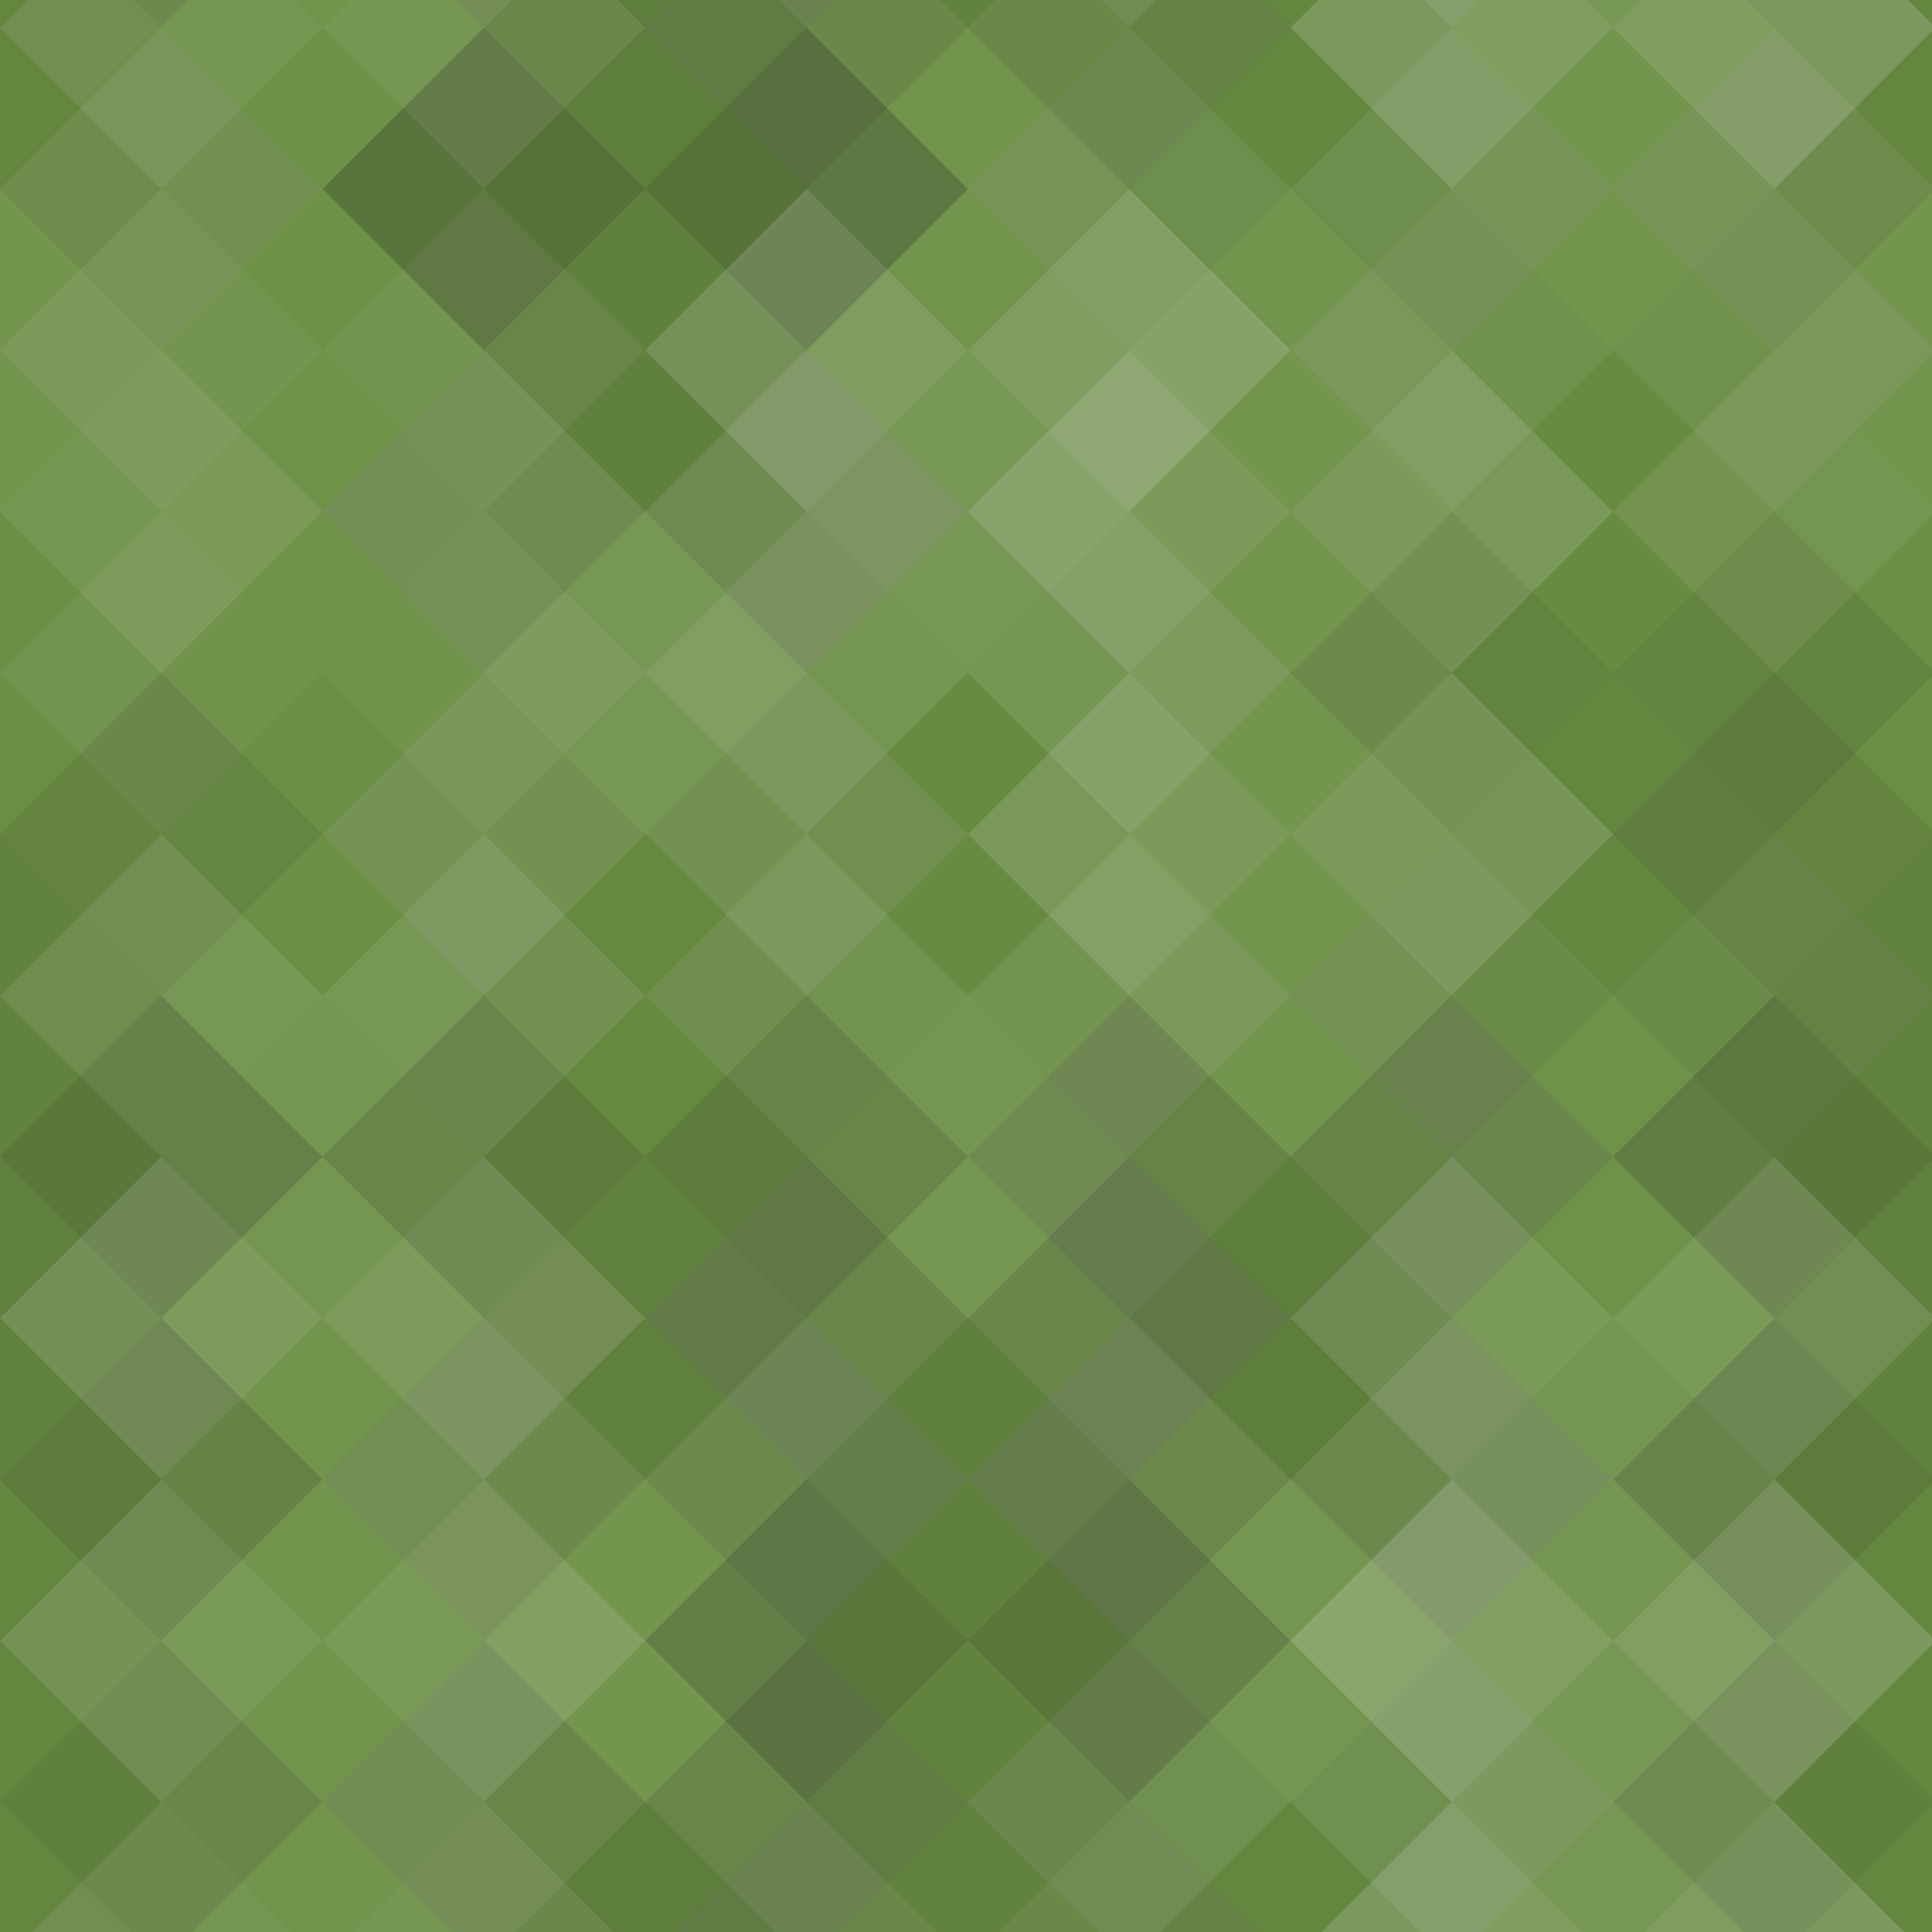
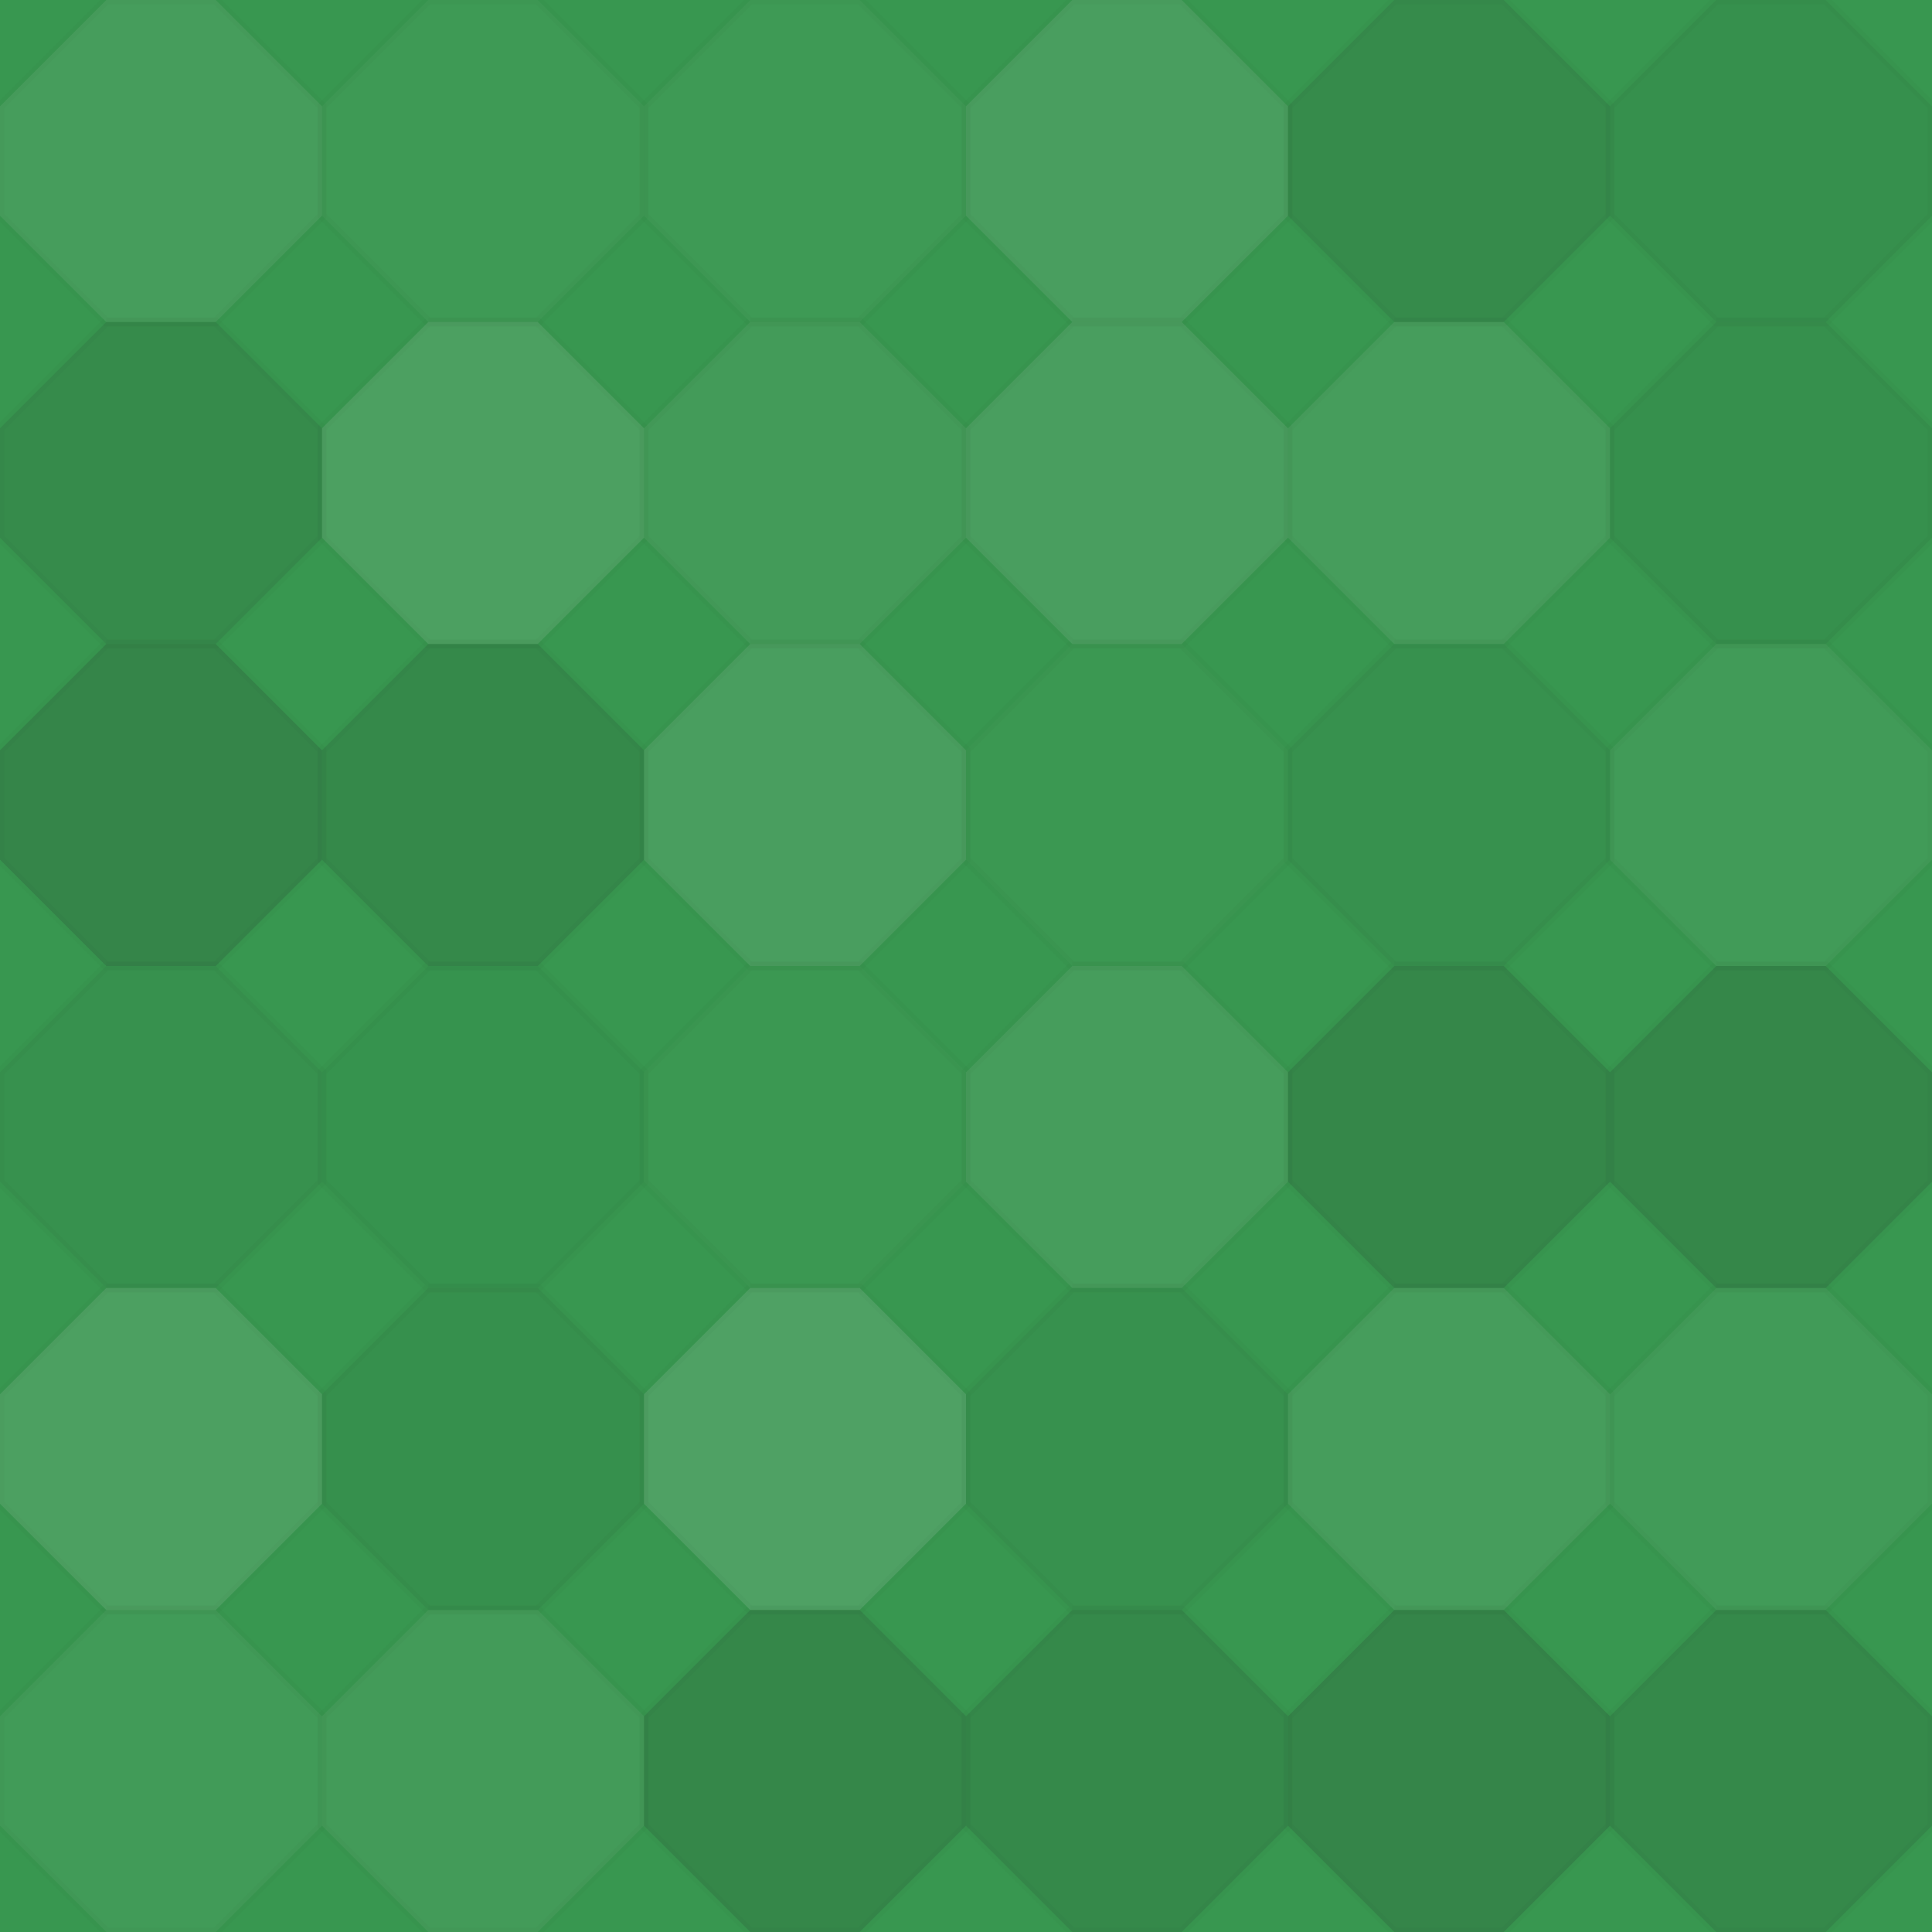
- <svg xmlns="http://www.w3.org/2000/svg" width="144" height="144">
-   <rect x="0" y="0" width="100%" height="100%" fill="rgb(105,142,65)" />
-   <g fill="#222" opacity="0.081" transform="translate(-24.0465,-24.0465) rotate(45,24.0465,24.0465)">
-     <rect x="17" y="0" width="17" height="51" />
-     <rect x="0" y="17" width="51" height="17" />
-   </g>
-   <g fill="#222" opacity="0.081" transform="translate(120.2325,-24.0465) rotate(45,24.0465,24.0465)">
-     <rect x="17" y="0" width="17" height="51" />
-     <rect x="0" y="17" width="51" height="17" />
-   </g>
-   <g fill="#222" opacity="0.081" transform="translate(-24.0465,120.2325) rotate(45,24.0465,24.0465)">
-     <rect x="17" y="0" width="17" height="51" />
-     <rect x="0" y="17" width="51" height="17" />
-   </g>
-   <g fill="#222" opacity="0.081" transform="translate(120.2325,120.2325) rotate(45,24.0465,24.0465)">
-     <rect x="17" y="0" width="17" height="51" />
-     <rect x="0" y="17" width="51" height="17" />
-   </g>
-   <g fill="#ddd" opacity="0.037" transform="translate(0,-12.02325) rotate(45,24.0465,24.0465)">
-     <rect x="17" y="0" width="17" height="51" />
-     <rect x="0" y="17" width="51" height="17" />
-   </g>
-   <g fill="#ddd" opacity="0.037" transform="translate(0,132.2558) rotate(45,24.0465,24.0465)">
-     <rect x="17" y="0" width="17" height="51" />
-     <rect x="0" y="17" width="51" height="17" />
-   </g>
-   <g fill="#222" opacity="0.15" transform="translate(24.0465,-24.0465) rotate(45,24.0465,24.0465)">
-     <rect x="17" y="0" width="17" height="51" />
-     <rect x="0" y="17" width="51" height="17" />
-   </g>
-   <g fill="#222" opacity="0.15" transform="translate(24.0465,120.2325) rotate(45,24.0465,24.0465)">
-     <rect x="17" y="0" width="17" height="51" />
-     <rect x="0" y="17" width="51" height="17" />
-   </g>
-   <g fill="#ddd" opacity="0.072" transform="translate(48.093,-12.02325) rotate(45,24.0465,24.0465)">
-     <rect x="17" y="0" width="17" height="51" />
-     <rect x="0" y="17" width="51" height="17" />
-   </g>
-   <g fill="#ddd" opacity="0.072" transform="translate(48.093,132.2558) rotate(45,24.0465,24.0465)">
-     <rect x="17" y="0" width="17" height="51" />
-     <rect x="0" y="17" width="51" height="17" />
-   </g>
-   <g fill="#222" opacity="0.063" transform="translate(72.1395,-24.0465) rotate(45,24.0465,24.0465)">
-     <rect x="17" y="0" width="17" height="51" />
-     <rect x="0" y="17" width="51" height="17" />
-   </g>
-   <g fill="#222" opacity="0.063" transform="translate(72.1395,120.2325) rotate(45,24.0465,24.0465)">
-     <rect x="17" y="0" width="17" height="51" />
-     <rect x="0" y="17" width="51" height="17" />
-   </g>
-   <g fill="#ddd" opacity="0.089" transform="translate(96.186,-12.02325) rotate(45,24.0465,24.0465)">
-     <rect x="17" y="0" width="17" height="51" />
-     <rect x="0" y="17" width="51" height="17" />
-   </g>
-   <g fill="#ddd" opacity="0.089" transform="translate(96.186,132.2558) rotate(45,24.0465,24.0465)">
-     <rect x="17" y="0" width="17" height="51" />
-     <rect x="0" y="17" width="51" height="17" />
-   </g>
-   <g fill="#ddd" opacity="0.089" transform="translate(-24.0465,0) rotate(45,24.0465,24.0465)">
-     <rect x="17" y="0" width="17" height="51" />
-     <rect x="0" y="17" width="51" height="17" />
-   </g>
-   <g fill="#ddd" opacity="0.089" transform="translate(120.2325,0) rotate(45,24.0465,24.0465)">
-     <rect x="17" y="0" width="17" height="51" />
-     <rect x="0" y="17" width="51" height="17" />
-   </g>
-   <g fill="#ddd" opacity="0.055" transform="translate(0,12.02325) rotate(45,24.0465,24.0465)">
-     <rect x="17" y="0" width="17" height="51" />
-     <rect x="0" y="17" width="51" height="17" />
-   </g>
-   <g fill="#222" opacity="0.133" transform="translate(24.0465,0) rotate(45,24.0465,24.0465)">
-     <rect x="17" y="0" width="17" height="51" />
-     <rect x="0" y="17" width="51" height="17" />
-   </g>
-   <g fill="#ddd" opacity="0.124" transform="translate(48.093,12.02325) rotate(45,24.0465,24.0465)">
-     <rect x="17" y="0" width="17" height="51" />
-     <rect x="0" y="17" width="51" height="17" />
-   </g>
-   <g fill="#ddd" opacity="0.089" transform="translate(72.1395,0) rotate(45,24.0465,24.0465)">
-     <rect x="17" y="0" width="17" height="51" />
-     <rect x="0" y="17" width="51" height="17" />
-   </g>
-   <g fill="#222" opacity="0.029" transform="translate(96.186,12.02325) rotate(45,24.0465,24.0465)">
-     <rect x="17" y="0" width="17" height="51" />
-     <rect x="0" y="17" width="51" height="17" />
-   </g>
-   <g fill="#ddd" opacity="0.02" transform="translate(-24.0465,24.0465) rotate(45,24.0465,24.0465)">
-     <rect x="17" y="0" width="17" height="51" />
-     <rect x="0" y="17" width="51" height="17" />
-   </g>
-   <g fill="#ddd" opacity="0.02" transform="translate(120.2325,24.0465) rotate(45,24.0465,24.0465)">
-     <rect x="17" y="0" width="17" height="51" />
-     <rect x="0" y="17" width="51" height="17" />
-   </g>
-   <g fill="#ddd" opacity="0.02" transform="translate(0,36.06975) rotate(45,24.0465,24.0465)">
-     <rect x="17" y="0" width="17" height="51" />
-     <rect x="0" y="17" width="51" height="17" />
-   </g>
-   <g fill="#ddd" opacity="0.124" transform="translate(24.0465,24.0465) rotate(45,24.0465,24.0465)">
-     <rect x="17" y="0" width="17" height="51" />
-     <rect x="0" y="17" width="51" height="17" />
-   </g>
-   <g fill="#222" opacity="0.029" transform="translate(48.093,36.06975) rotate(45,24.0465,24.0465)">
-     <rect x="17" y="0" width="17" height="51" />
-     <rect x="0" y="17" width="51" height="17" />
-   </g>
-   <g fill="#ddd" opacity="0.089" transform="translate(72.1395,24.0465) rotate(45,24.0465,24.0465)">
-     <rect x="17" y="0" width="17" height="51" />
-     <rect x="0" y="17" width="51" height="17" />
-   </g>
-   <g fill="#222" opacity="0.063" transform="translate(96.186,36.06975) rotate(45,24.0465,24.0465)">
-     <rect x="17" y="0" width="17" height="51" />
-     <rect x="0" y="17" width="51" height="17" />
-   </g>
-   <g fill="#222" opacity="0.098" transform="translate(-24.0465,48.093) rotate(45,24.0465,24.0465)">
-     <rect x="17" y="0" width="17" height="51" />
-     <rect x="0" y="17" width="51" height="17" />
-   </g>
-   <g fill="#222" opacity="0.098" transform="translate(120.2325,48.093) rotate(45,24.0465,24.0465)">
-     <rect x="17" y="0" width="17" height="51" />
-     <rect x="0" y="17" width="51" height="17" />
-   </g>
-   <g fill="#ddd" opacity="0.107" transform="translate(0,60.11625) rotate(45,24.0465,24.0465)">
-     <rect x="17" y="0" width="17" height="51" />
-     <rect x="0" y="17" width="51" height="17" />
-   </g>
-   <g fill="#222" opacity="0.046" transform="translate(24.0465,48.093) rotate(45,24.0465,24.0465)">
-     <rect x="17" y="0" width="17" height="51" />
-     <rect x="0" y="17" width="51" height="17" />
-   </g>
-   <g fill="#ddd" opacity="0.107" transform="translate(48.093,60.11625) rotate(45,24.0465,24.0465)">
-     <rect x="17" y="0" width="17" height="51" />
-     <rect x="0" y="17" width="51" height="17" />
-   </g>
-   <g fill="#ddd" opacity="0.089" transform="translate(72.1395,48.093) rotate(45,24.0465,24.0465)">
-     <rect x="17" y="0" width="17" height="51" />
-     <rect x="0" y="17" width="51" height="17" />
-   </g>
-   <g fill="#ddd" opacity="0.055" transform="translate(96.186,60.11625) rotate(45,24.0465,24.0465)">
-     <rect x="17" y="0" width="17" height="51" />
-     <rect x="0" y="17" width="51" height="17" />
-   </g>
-   <g fill="#222" opacity="0.115" transform="translate(-24.0465,72.1395) rotate(45,24.0465,24.0465)">
-     <rect x="17" y="0" width="17" height="51" />
-     <rect x="0" y="17" width="51" height="17" />
-   </g>
-   <g fill="#222" opacity="0.115" transform="translate(120.2325,72.1395) rotate(45,24.0465,24.0465)">
-     <rect x="17" y="0" width="17" height="51" />
-     <rect x="0" y="17" width="51" height="17" />
-   </g>
-   <g fill="#ddd" opacity="0.072" transform="translate(0,84.16275) rotate(45,24.0465,24.0465)">
-     <rect x="17" y="0" width="17" height="51" />
-     <rect x="0" y="17" width="51" height="17" />
-   </g>
-   <g fill="#222" opacity="0.115" transform="translate(24.0465,72.1395) rotate(45,24.0465,24.0465)">
-     <rect x="17" y="0" width="17" height="51" />
-     <rect x="0" y="17" width="51" height="17" />
-   </g>
-   <g fill="#222" opacity="0.133" transform="translate(48.093,84.16275) rotate(45,24.0465,24.0465)">
-     <rect x="17" y="0" width="17" height="51" />
-     <rect x="0" y="17" width="51" height="17" />
-   </g>
-   <g fill="#222" opacity="0.15" transform="translate(72.1395,72.1395) rotate(45,24.0465,24.0465)">
-     <rect x="17" y="0" width="17" height="51" />
-     <rect x="0" y="17" width="51" height="17" />
-   </g>
-   <g fill="#ddd" opacity="0.107" transform="translate(96.186,84.16275) rotate(45,24.0465,24.0465)">
-     <rect x="17" y="0" width="17" height="51" />
-     <rect x="0" y="17" width="51" height="17" />
-   </g>
-   <g fill="#222" opacity="0.063" transform="translate(-24.0465,96.186) rotate(45,24.0465,24.0465)">
-     <rect x="17" y="0" width="17" height="51" />
-     <rect x="0" y="17" width="51" height="17" />
-   </g>
-   <g fill="#222" opacity="0.063" transform="translate(120.2325,96.186) rotate(45,24.0465,24.0465)">
-     <rect x="17" y="0" width="17" height="51" />
-     <rect x="0" y="17" width="51" height="17" />
-   </g>
-   <g fill="#222" opacity="0.063" transform="translate(-24.0465,-48.093) rotate(45,24.0465,24.0465)">
-     <rect x="17" y="0" width="17" height="51" />
-     <rect x="0" y="17" width="51" height="17" />
-   </g>
-   <g fill="#ddd" opacity="0.072" transform="translate(0,108.2092) rotate(45,24.0465,24.0465)">
-     <rect x="17" y="0" width="17" height="51" />
-     <rect x="0" y="17" width="51" height="17" />
-   </g>
-   <g fill="#ddd" opacity="0.072" transform="translate(0,-36.06975) rotate(45,24.0465,24.0465)">
-     <rect x="17" y="0" width="17" height="51" />
-     <rect x="0" y="17" width="51" height="17" />
-   </g>
-   <g fill="#ddd" opacity="0.089" transform="translate(24.0465,96.186) rotate(45,24.0465,24.0465)">
-     <rect x="17" y="0" width="17" height="51" />
-     <rect x="0" y="17" width="51" height="17" />
-   </g>
-   <g fill="#ddd" opacity="0.089" transform="translate(24.0465,-48.093) rotate(45,24.0465,24.0465)">
-     <rect x="17" y="0" width="17" height="51" />
-     <rect x="0" y="17" width="51" height="17" />
-   </g>
-   <g fill="#222" opacity="0.098" transform="translate(48.093,108.2092) rotate(45,24.0465,24.0465)">
-     <rect x="17" y="0" width="17" height="51" />
-     <rect x="0" y="17" width="51" height="17" />
-   </g>
-   <g fill="#222" opacity="0.098" transform="translate(48.093,-36.06975) rotate(45,24.0465,24.0465)">
-     <rect x="17" y="0" width="17" height="51" />
-     <rect x="0" y="17" width="51" height="17" />
-   </g>
-   <g fill="#ddd" opacity="0.107" transform="translate(72.1395,96.186) rotate(45,24.0465,24.0465)">
-     <rect x="17" y="0" width="17" height="51" />
-     <rect x="0" y="17" width="51" height="17" />
-   </g>
-   <g fill="#ddd" opacity="0.107" transform="translate(72.1395,-48.093) rotate(45,24.0465,24.0465)">
-     <rect x="17" y="0" width="17" height="51" />
-     <rect x="0" y="17" width="51" height="17" />
-   </g>
-   <g fill="#ddd" opacity="0.124" transform="translate(96.186,108.2092) rotate(45,24.0465,24.0465)">
-     <rect x="17" y="0" width="17" height="51" />
-     <rect x="0" y="17" width="51" height="17" />
-   </g>
-   <g fill="#ddd" opacity="0.124" transform="translate(96.186,-36.06975) rotate(45,24.0465,24.0465)">
-     <rect x="17" y="0" width="17" height="51" />
-     <rect x="0" y="17" width="51" height="17" />
-   </g>
+ <svg xmlns="http://www.w3.org/2000/svg" width="220" height="220">
+   <rect x="0" y="0" width="100%" height="100%" fill="rgb(56,151,80)" />
+   <polyline points="12.1,0,24.567,0,36.667,12.1,36.667,24.567,24.567,36.667,12.1,36.667,0,24.567,0,12.1,12.1,0" fill="#ddd" fill-opacity="0.089" stroke="#000" stroke-opacity="0.02" transform="translate(0,0)" />
+   <polyline points="12.1,0,24.567,0,36.667,12.1,36.667,24.567,24.567,36.667,12.1,36.667,0,24.567,0,12.1,12.1,0" fill="#ddd" fill-opacity="0.037" stroke="#000" stroke-opacity="0.02" transform="translate(36.66667,0)" />
+   <polyline points="12.1,0,24.567,0,36.667,12.1,36.667,24.567,24.567,36.667,12.1,36.667,0,24.567,0,12.1,12.1,0" fill="#ddd" fill-opacity="0.037" stroke="#000" stroke-opacity="0.02" transform="translate(73.33333,0)" />
+   <polyline points="12.1,0,24.567,0,36.667,12.1,36.667,24.567,24.567,36.667,12.1,36.667,0,24.567,0,12.1,12.1,0" fill="#ddd" fill-opacity="0.107" stroke="#000" stroke-opacity="0.02" transform="translate(110,0)" />
+   <polyline points="12.1,0,24.567,0,36.667,12.1,36.667,24.567,24.567,36.667,12.1,36.667,0,24.567,0,12.1,12.1,0" fill="#222" fill-opacity="0.098" stroke="#000" stroke-opacity="0.02" transform="translate(146.6667,0)" />
+   <polyline points="12.1,0,24.567,0,36.667,12.1,36.667,24.567,24.567,36.667,12.1,36.667,0,24.567,0,12.1,12.1,0" fill="#222" fill-opacity="0.063" stroke="#000" stroke-opacity="0.02" transform="translate(183.3333,0)" />
+   <polyline points="12.1,0,24.567,0,36.667,12.1,36.667,24.567,24.567,36.667,12.1,36.667,0,24.567,0,12.1,12.1,0" fill="#222" fill-opacity="0.098" stroke="#000" stroke-opacity="0.02" transform="translate(0,36.66667)" />
+   <polyline points="12.1,0,24.567,0,36.667,12.1,36.667,24.567,24.567,36.667,12.1,36.667,0,24.567,0,12.1,12.1,0" fill="#ddd" fill-opacity="0.124" stroke="#000" stroke-opacity="0.02" transform="translate(36.66667,36.66667)" />
+   <polyline points="12.1,0,24.567,0,36.667,12.1,36.667,24.567,24.567,36.667,12.1,36.667,0,24.567,0,12.1,12.1,0" fill="#ddd" fill-opacity="0.072" stroke="#000" stroke-opacity="0.02" transform="translate(73.33333,36.66667)" />
+   <polyline points="12.1,0,24.567,0,36.667,12.1,36.667,24.567,24.567,36.667,12.1,36.667,0,24.567,0,12.1,12.1,0" fill="#ddd" fill-opacity="0.107" stroke="#000" stroke-opacity="0.02" transform="translate(110,36.66667)" />
+   <polyline points="12.1,0,24.567,0,36.667,12.1,36.667,24.567,24.567,36.667,12.1,36.667,0,24.567,0,12.1,12.1,0" fill="#ddd" fill-opacity="0.089" stroke="#000" stroke-opacity="0.02" transform="translate(146.6667,36.66667)" />
+   <polyline points="12.1,0,24.567,0,36.667,12.1,36.667,24.567,24.567,36.667,12.1,36.667,0,24.567,0,12.1,12.1,0" fill="#222" fill-opacity="0.063" stroke="#000" stroke-opacity="0.02" transform="translate(183.3333,36.66667)" />
+   <polyline points="12.1,0,24.567,0,36.667,12.1,36.667,24.567,24.567,36.667,12.1,36.667,0,24.567,0,12.1,12.1,0" fill="#222" fill-opacity="0.15" stroke="#000" stroke-opacity="0.02" transform="translate(0,73.33333)" />
+   <polyline points="12.1,0,24.567,0,36.667,12.1,36.667,24.567,24.567,36.667,12.1,36.667,0,24.567,0,12.1,12.1,0" fill="#222" fill-opacity="0.115" stroke="#000" stroke-opacity="0.02" transform="translate(36.66667,73.33333)" />
+   <polyline points="12.1,0,24.567,0,36.667,12.1,36.667,24.567,24.567,36.667,12.1,36.667,0,24.567,0,12.1,12.1,0" fill="#ddd" fill-opacity="0.107" stroke="#000" stroke-opacity="0.02" transform="translate(73.33333,73.33333)" />
+   <polyline points="12.1,0,24.567,0,36.667,12.1,36.667,24.567,24.567,36.667,12.1,36.667,0,24.567,0,12.1,12.1,0" fill="#ddd" fill-opacity="0.02" stroke="#000" stroke-opacity="0.02" transform="translate(110,73.33333)" />
+   <polyline points="12.1,0,24.567,0,36.667,12.1,36.667,24.567,24.567,36.667,12.1,36.667,0,24.567,0,12.1,12.1,0" fill="#222" fill-opacity="0.046" stroke="#000" stroke-opacity="0.02" transform="translate(146.6667,73.33333)" />
+   <polyline points="12.1,0,24.567,0,36.667,12.1,36.667,24.567,24.567,36.667,12.1,36.667,0,24.567,0,12.1,12.1,0" fill="#ddd" fill-opacity="0.055" stroke="#000" stroke-opacity="0.02" transform="translate(183.3333,73.33333)" />
+   <polyline points="12.1,0,24.567,0,36.667,12.1,36.667,24.567,24.567,36.667,12.1,36.667,0,24.567,0,12.1,12.1,0" fill="#222" fill-opacity="0.046" stroke="#000" stroke-opacity="0.02" transform="translate(0,110)" />
+   <polyline points="12.1,0,24.567,0,36.667,12.1,36.667,24.567,24.567,36.667,12.1,36.667,0,24.567,0,12.1,12.1,0" fill="#222" fill-opacity="0.029" stroke="#000" stroke-opacity="0.02" transform="translate(36.66667,110)" />
+   <polyline points="12.1,0,24.567,0,36.667,12.1,36.667,24.567,24.567,36.667,12.1,36.667,0,24.567,0,12.1,12.1,0" fill="#ddd" fill-opacity="0.02" stroke="#000" stroke-opacity="0.02" transform="translate(73.33333,110)" />
+   <polyline points="12.1,0,24.567,0,36.667,12.1,36.667,24.567,24.567,36.667,12.1,36.667,0,24.567,0,12.1,12.1,0" fill="#ddd" fill-opacity="0.089" stroke="#000" stroke-opacity="0.02" transform="translate(110,110)" />
+   <polyline points="12.1,0,24.567,0,36.667,12.1,36.667,24.567,24.567,36.667,12.1,36.667,0,24.567,0,12.1,12.1,0" fill="#222" fill-opacity="0.133" stroke="#000" stroke-opacity="0.02" transform="translate(146.6667,110)" />
+   <polyline points="12.1,0,24.567,0,36.667,12.1,36.667,24.567,24.567,36.667,12.1,36.667,0,24.567,0,12.1,12.1,0" fill="#222" fill-opacity="0.133" stroke="#000" stroke-opacity="0.02" transform="translate(183.3333,110)" />
+   <polyline points="12.1,0,24.567,0,36.667,12.1,36.667,24.567,24.567,36.667,12.1,36.667,0,24.567,0,12.1,12.1,0" fill="#ddd" fill-opacity="0.124" stroke="#000" stroke-opacity="0.02" transform="translate(0,146.6667)" />
+   <polyline points="12.1,0,24.567,0,36.667,12.1,36.667,24.567,24.567,36.667,12.1,36.667,0,24.567,0,12.1,12.1,0" fill="#222" fill-opacity="0.063" stroke="#000" stroke-opacity="0.02" transform="translate(36.66667,146.6667)" />
+   <polyline points="12.1,0,24.567,0,36.667,12.1,36.667,24.567,24.567,36.667,12.1,36.667,0,24.567,0,12.1,12.1,0" fill="#ddd" fill-opacity="0.141" stroke="#000" stroke-opacity="0.02" transform="translate(73.33333,146.6667)" />
+   <polyline points="12.1,0,24.567,0,36.667,12.1,36.667,24.567,24.567,36.667,12.1,36.667,0,24.567,0,12.1,12.1,0" fill="#222" fill-opacity="0.046" stroke="#000" stroke-opacity="0.02" transform="translate(110,146.6667)" />
+   <polyline points="12.1,0,24.567,0,36.667,12.1,36.667,24.567,24.567,36.667,12.1,36.667,0,24.567,0,12.1,12.1,0" fill="#ddd" fill-opacity="0.089" stroke="#000" stroke-opacity="0.02" transform="translate(146.6667,146.6667)" />
+   <polyline points="12.1,0,24.567,0,36.667,12.1,36.667,24.567,24.567,36.667,12.1,36.667,0,24.567,0,12.1,12.1,0" fill="#ddd" fill-opacity="0.055" stroke="#000" stroke-opacity="0.02" transform="translate(183.3333,146.6667)" />
+   <polyline points="12.1,0,24.567,0,36.667,12.1,36.667,24.567,24.567,36.667,12.1,36.667,0,24.567,0,12.1,12.1,0" fill="#ddd" fill-opacity="0.055" stroke="#000" stroke-opacity="0.02" transform="translate(0,183.3333)" />
+   <polyline points="12.1,0,24.567,0,36.667,12.1,36.667,24.567,24.567,36.667,12.1,36.667,0,24.567,0,12.1,12.1,0" fill="#ddd" fill-opacity="0.072" stroke="#000" stroke-opacity="0.02" transform="translate(36.66667,183.3333)" />
+   <polyline points="12.1,0,24.567,0,36.667,12.1,36.667,24.567,24.567,36.667,12.1,36.667,0,24.567,0,12.1,12.1,0" fill="#222" fill-opacity="0.133" stroke="#000" stroke-opacity="0.02" transform="translate(73.33333,183.3333)" />
+   <polyline points="12.1,0,24.567,0,36.667,12.1,36.667,24.567,24.567,36.667,12.1,36.667,0,24.567,0,12.1,12.1,0" fill="#222" fill-opacity="0.115" stroke="#000" stroke-opacity="0.02" transform="translate(110,183.3333)" />
+   <polyline points="12.1,0,24.567,0,36.667,12.1,36.667,24.567,24.567,36.667,12.1,36.667,0,24.567,0,12.1,12.1,0" fill="#222" fill-opacity="0.15" stroke="#000" stroke-opacity="0.02" transform="translate(146.6667,183.3333)" />
+   <polyline points="12.1,0,24.567,0,36.667,12.1,36.667,24.567,24.567,36.667,12.1,36.667,0,24.567,0,12.1,12.1,0" fill="#222" fill-opacity="0.115" stroke="#000" stroke-opacity="0.02" transform="translate(183.3333,183.3333)" />
</svg>
